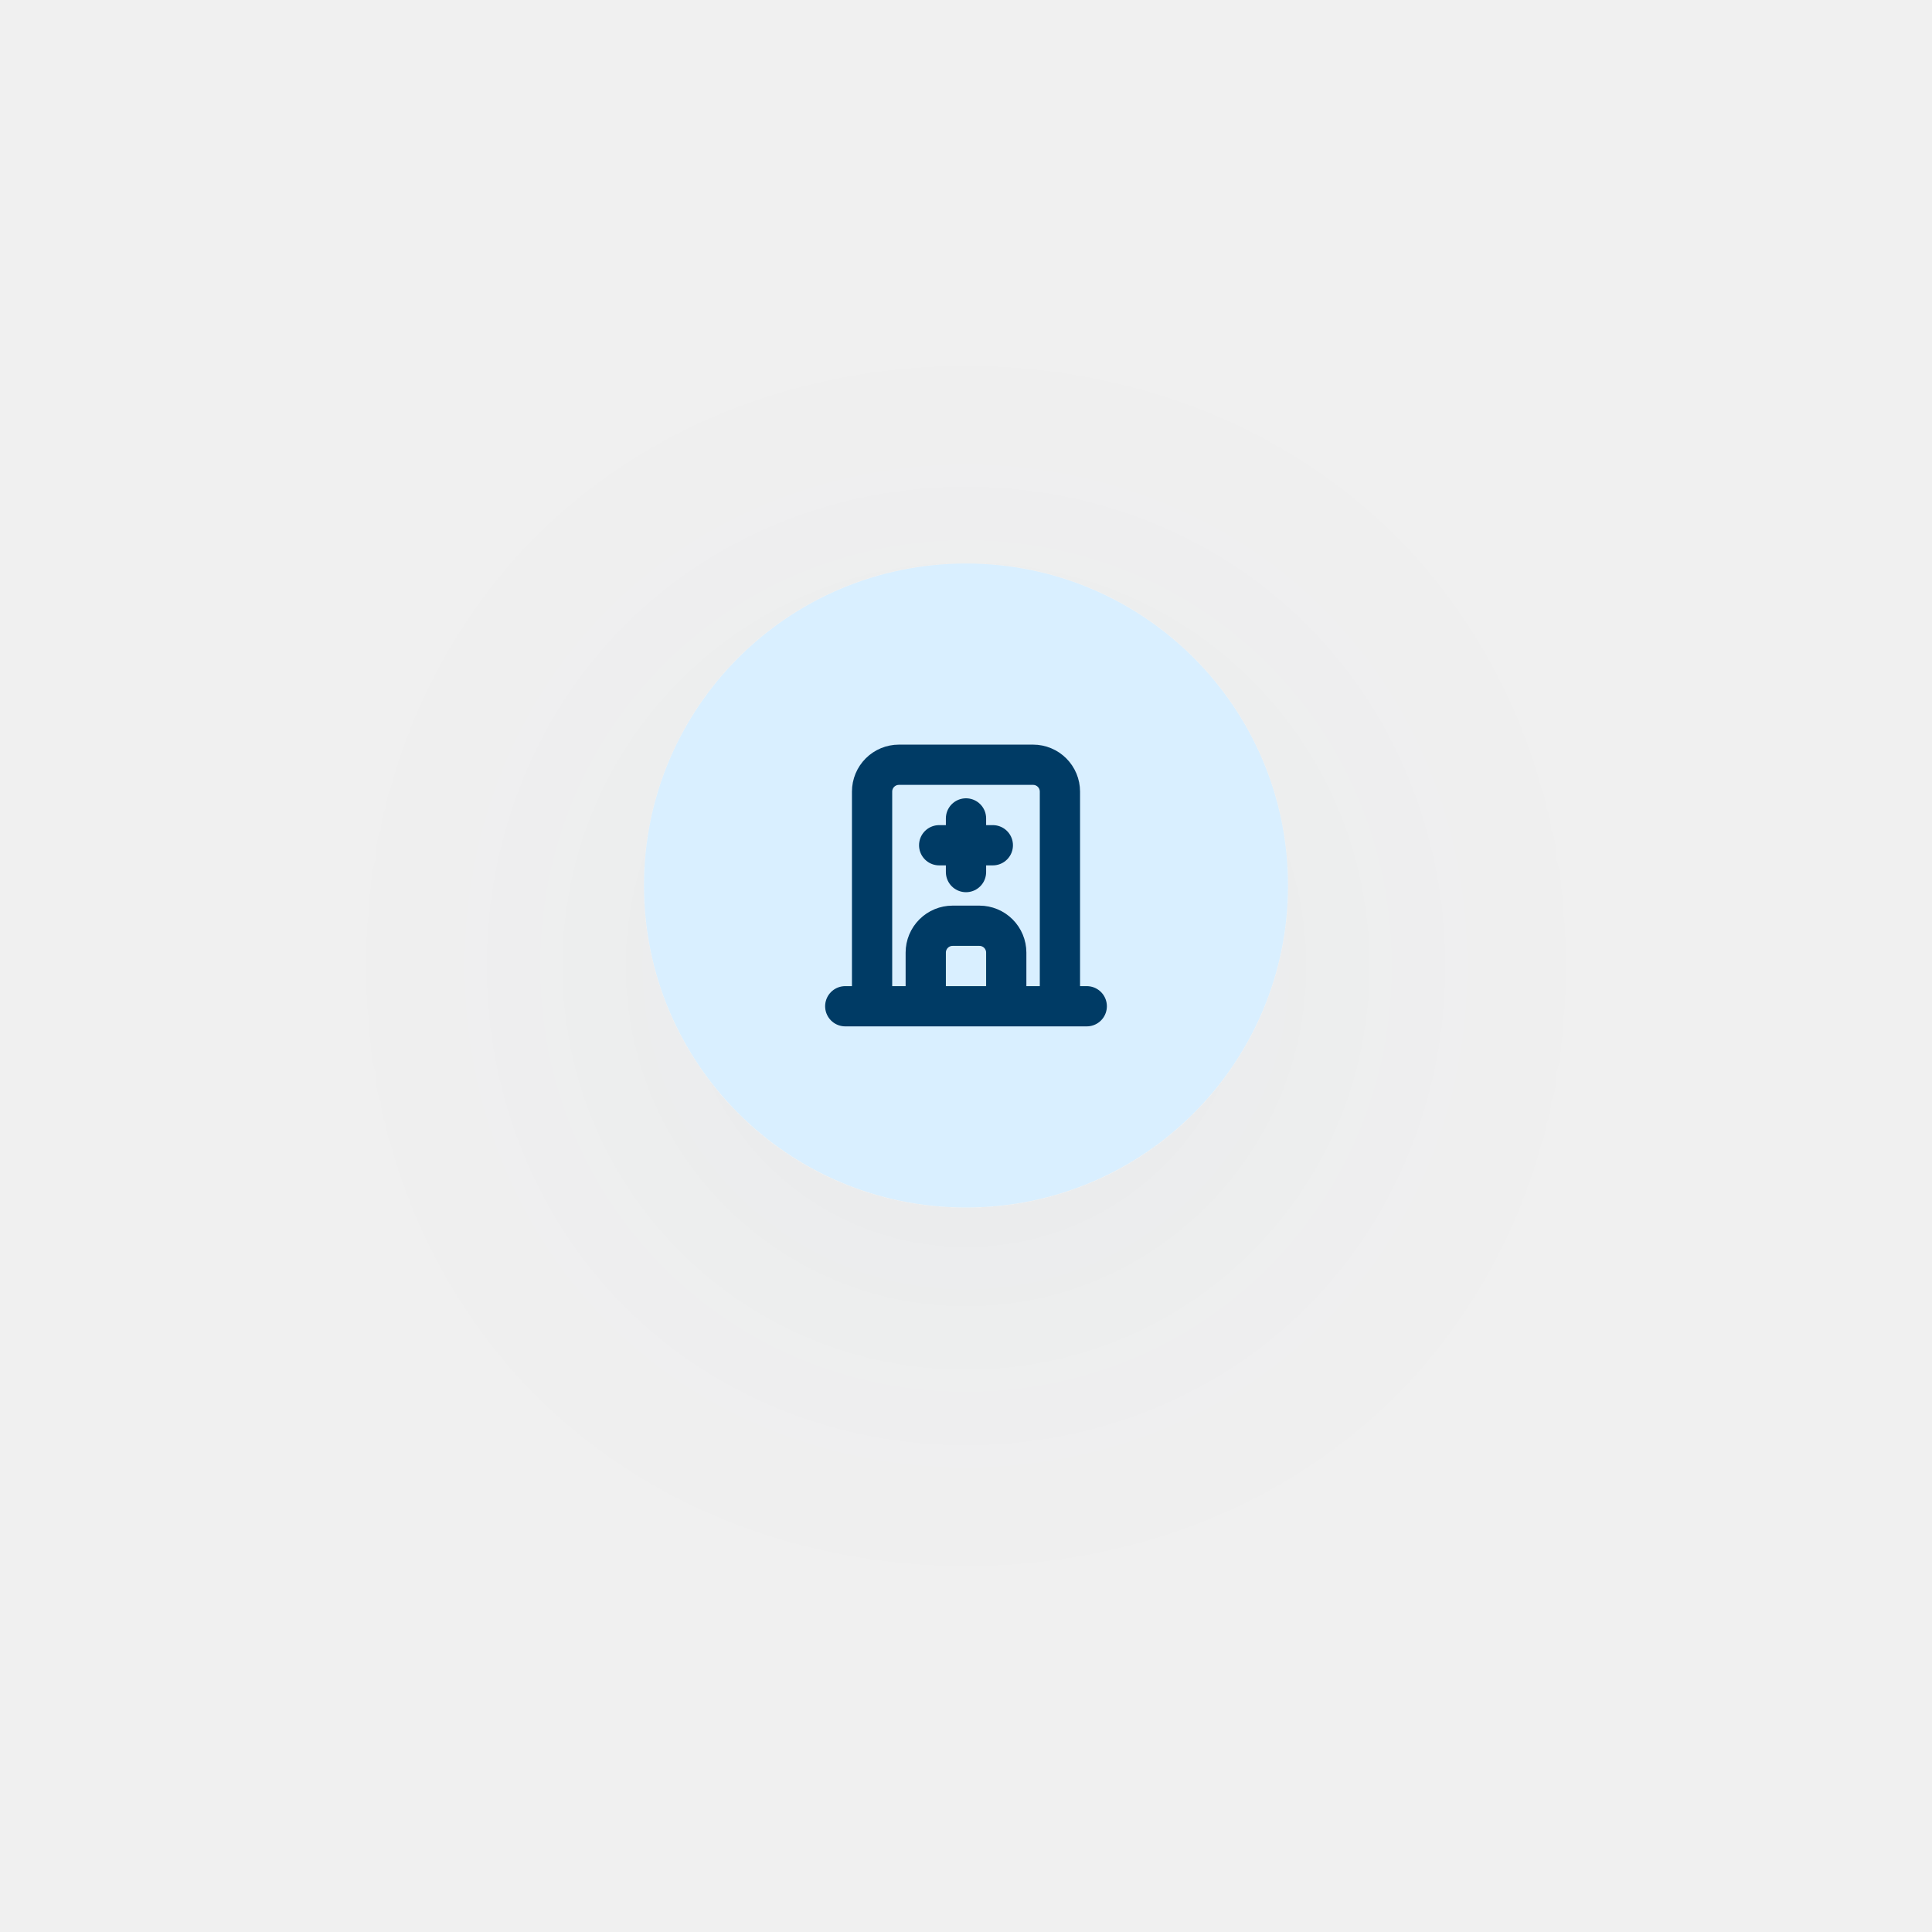
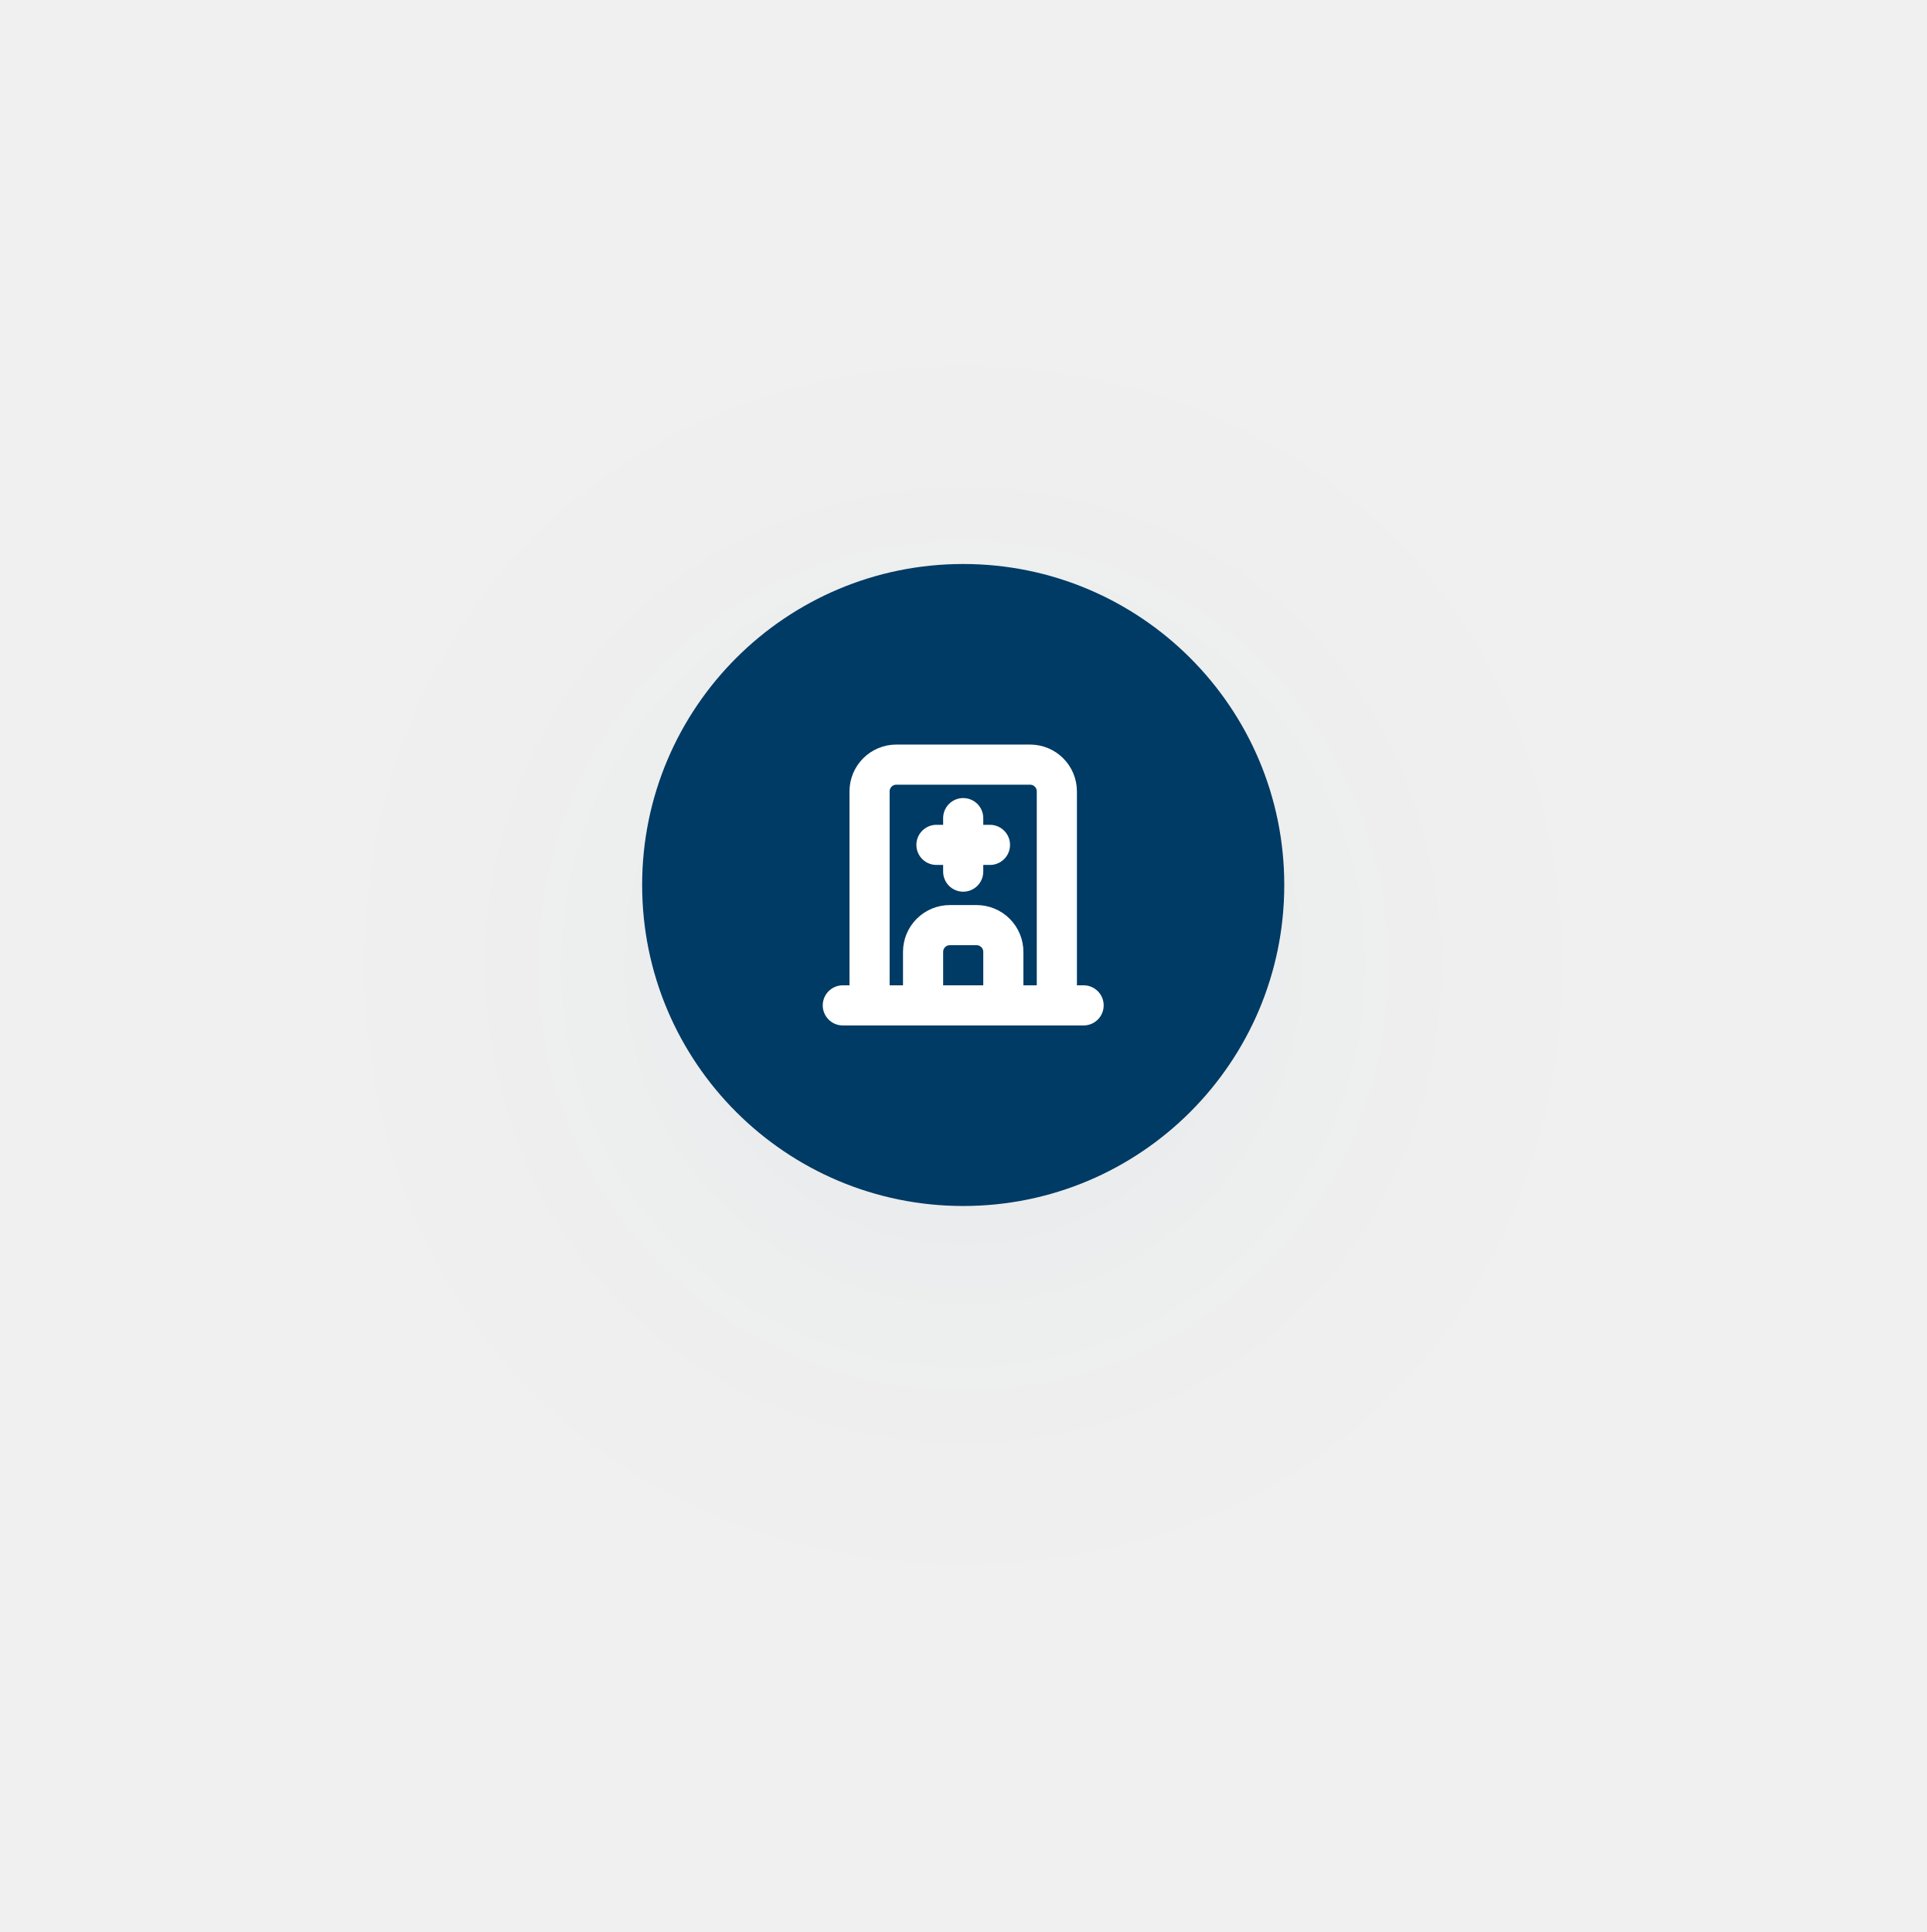
- <svg xmlns="http://www.w3.org/2000/svg" width="96" height="96" viewBox="0 0 96 96" fill="none">
+ <svg xmlns="http://www.w3.org/2000/svg" width="321" height="322" viewBox="0 0 321 322" fill="none">
  <g filter="url(#filter0_d_568_5971)">
-     <circle cx="16" cy="16" r="16" transform="matrix(1 0 0 -1 32 60)" fill="#D9EFFF" />
-     <path d="M42 50H54M43.333 50V39.333C43.333 38.98 43.474 38.641 43.724 38.391C43.974 38.141 44.313 38 44.667 38H51.333C51.687 38 52.026 38.141 52.276 38.391C52.526 38.641 52.667 38.98 52.667 39.333V50M46 50V47.333C46 46.98 46.141 46.641 46.391 46.391C46.641 46.141 46.98 46 47.333 46H48.667C49.02 46 49.359 46.141 49.609 46.391C49.859 46.641 50 46.98 50 47.333V50M46.667 42H49.333M48 40.667V43.333" stroke="#003B65" stroke-width="2" stroke-linecap="round" stroke-linejoin="round" />
+     <circle cx="53.5" cy="53.5" r="53.5" transform="matrix(1 0 0 -1 107 201)" fill="#003B65" />
+     <path d="M140.438 167.563H180.563M144.896 167.563V131.896C144.896 130.713 145.366 129.579 146.202 128.743C147.038 127.907 148.172 127.438 149.354 127.438H171.646C172.828 127.438 173.962 127.907 174.798 128.743C175.634 129.579 176.104 130.713 176.104 131.896V167.563M153.813 167.563V158.646C153.813 157.463 154.282 156.329 155.118 155.493C155.954 154.657 157.088 154.188 158.271 154.188H162.729C163.912 154.188 165.046 154.657 165.882 155.493C166.718 156.329 167.188 157.463 167.188 158.646V167.563M156.042 140.813H164.958M160.5 136.354V145.271" stroke="white" stroke-width="6.688" stroke-linecap="round" stroke-linejoin="round" />
  </g>
  <defs>
-     <filter id="filter0_d_568_5971" x="0" y="0" width="96" height="96" filterUnits="userSpaceOnUse" color-interpolation-filters="sRGB">
+     <filter id="filter0_d_568_5971" x="0" y="0.375" width="321" height="321" filterUnits="userSpaceOnUse" color-interpolation-filters="sRGB">
      <feFlood flood-opacity="0" result="BackgroundImageFix" />
      <feColorMatrix in="SourceAlpha" type="matrix" values="0 0 0 0 0 0 0 0 0 0 0 0 0 0 0 0 0 0 127 0" result="hardAlpha" />
-       <feOffset dy="4" />
-       <feGaussianBlur stdDeviation="16" />
+       <feOffset dy="13.375" />
+       <feGaussianBlur stdDeviation="53.5" />
      <feComposite in2="hardAlpha" operator="out" />
      <feColorMatrix type="matrix" values="0 0 0 0 0 0 0 0 0 0.23 0 0 0 0 0.396 0 0 0 0.04 0" />
      <feBlend mode="normal" in2="BackgroundImageFix" result="effect1_dropShadow_568_5971" />
      <feBlend mode="normal" in="SourceGraphic" in2="effect1_dropShadow_568_5971" result="shape" />
    </filter>
  </defs>
</svg>
